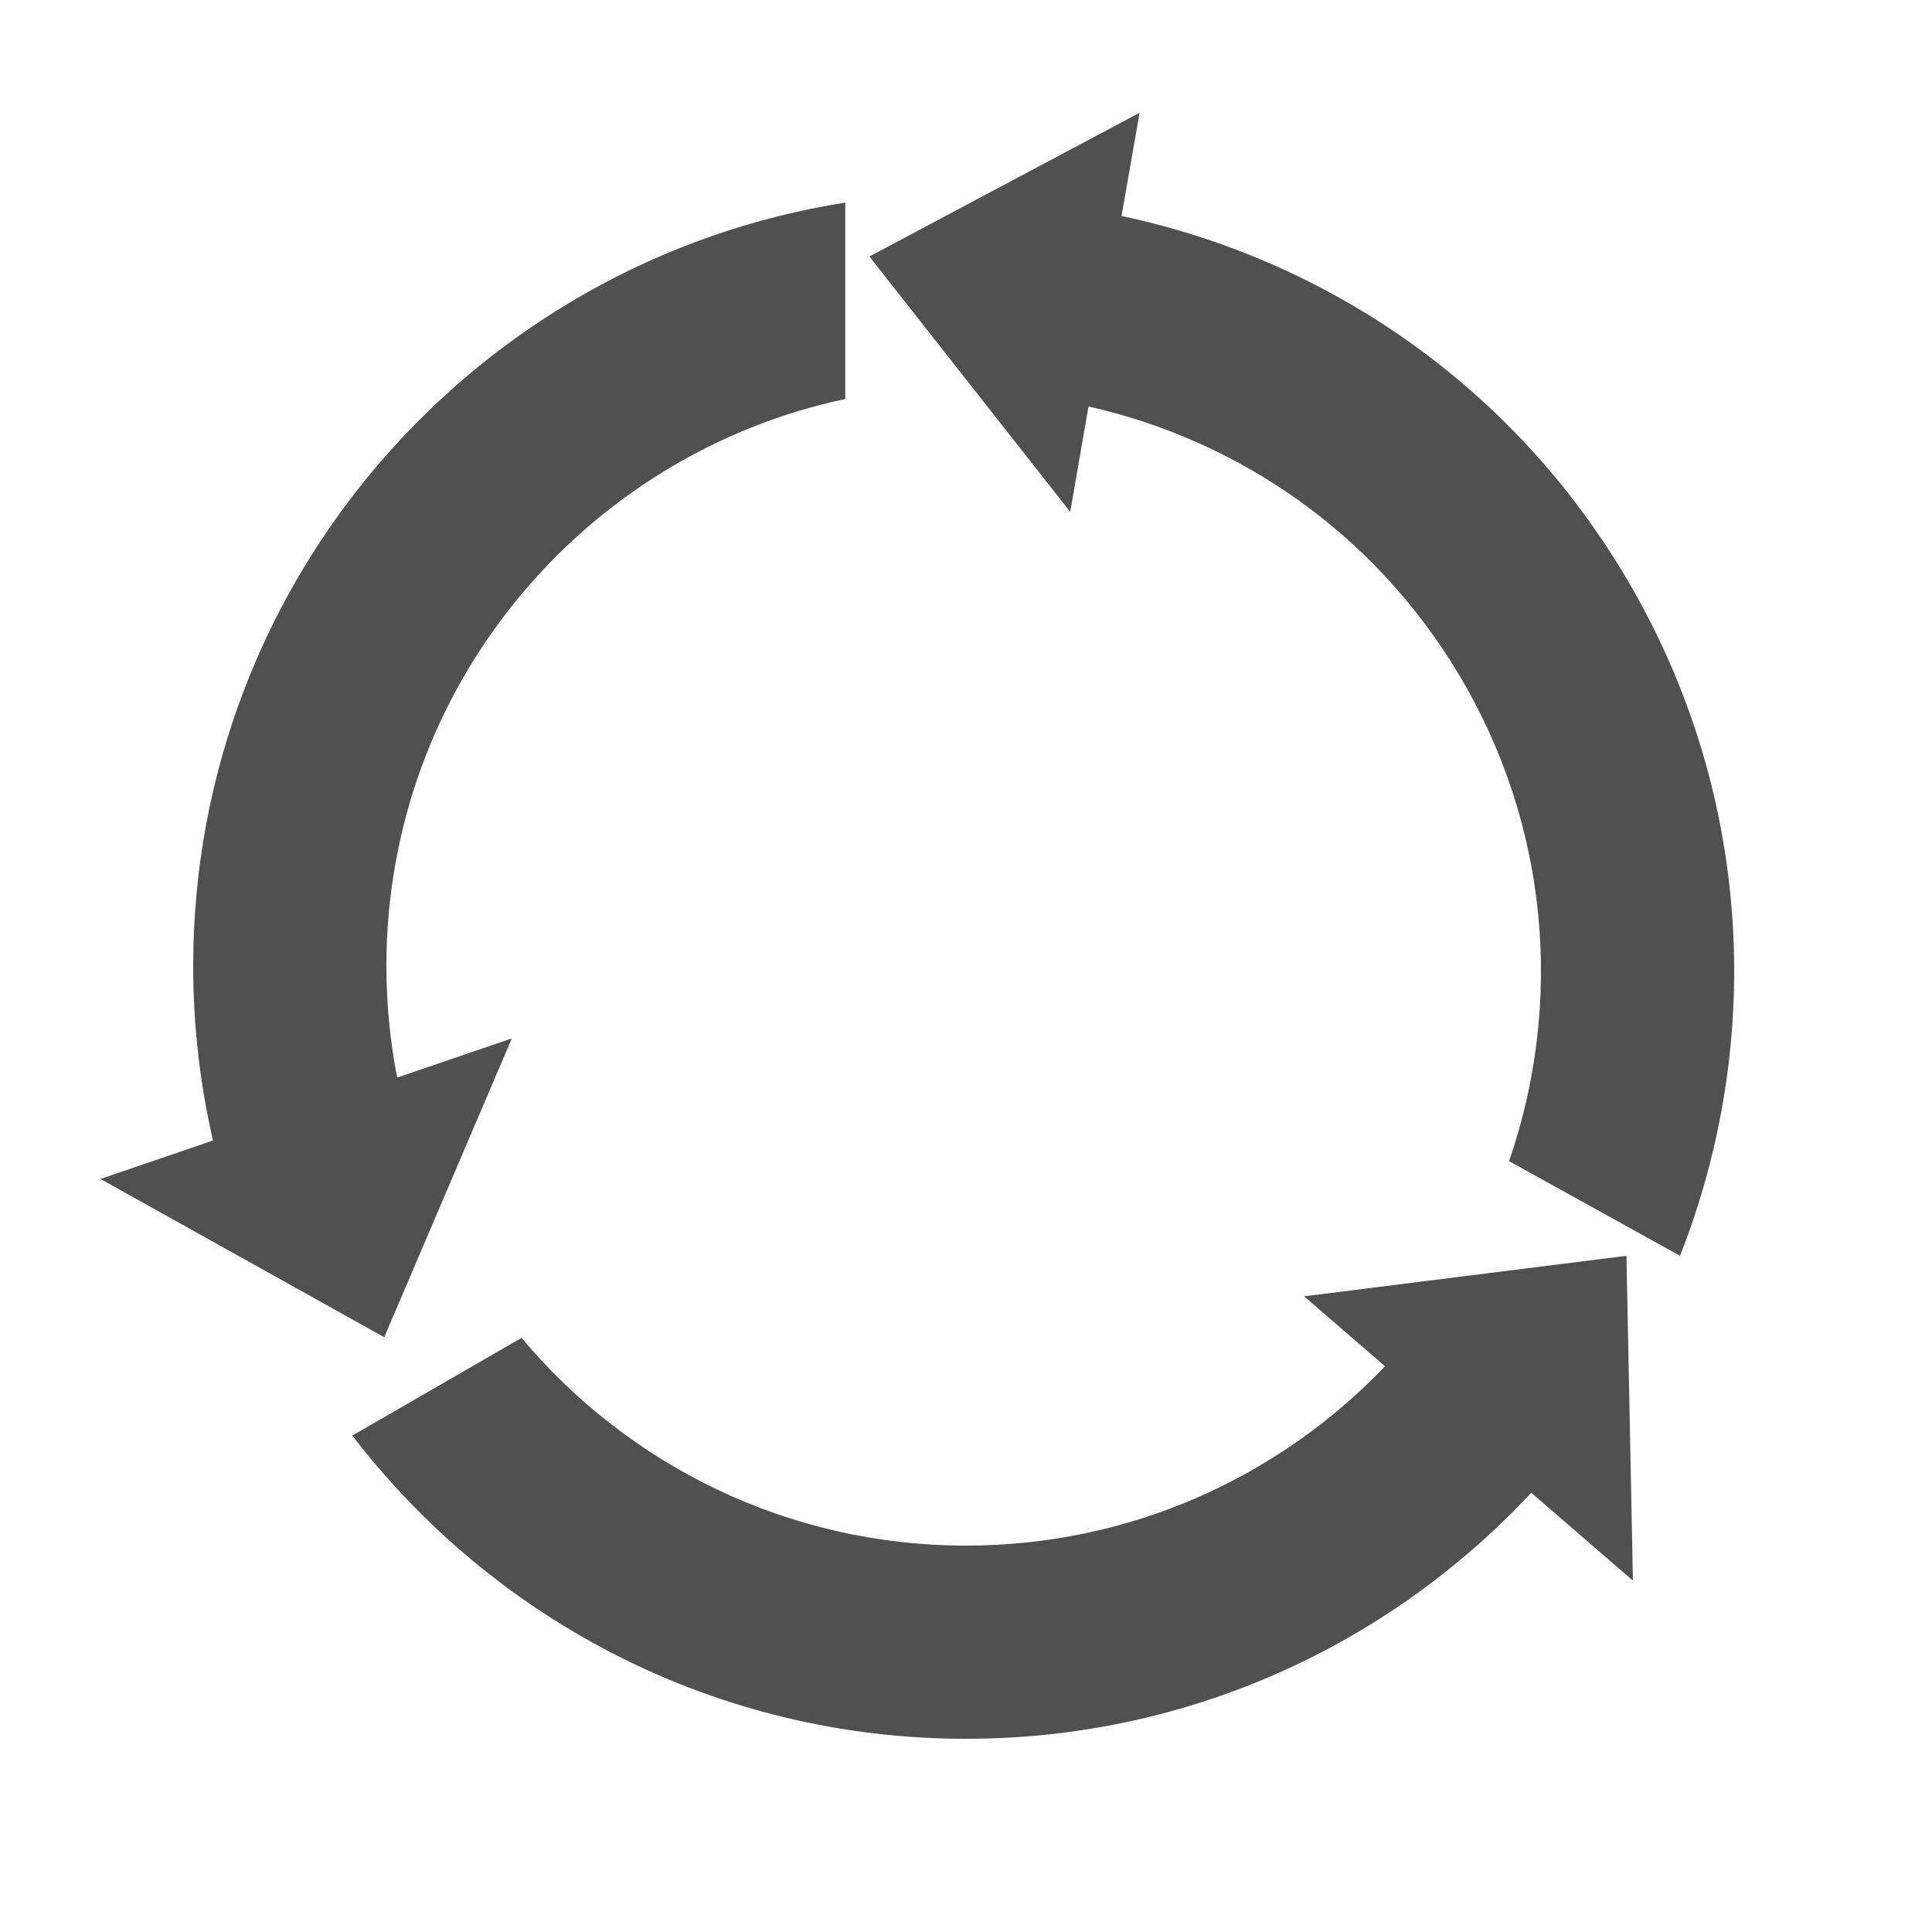
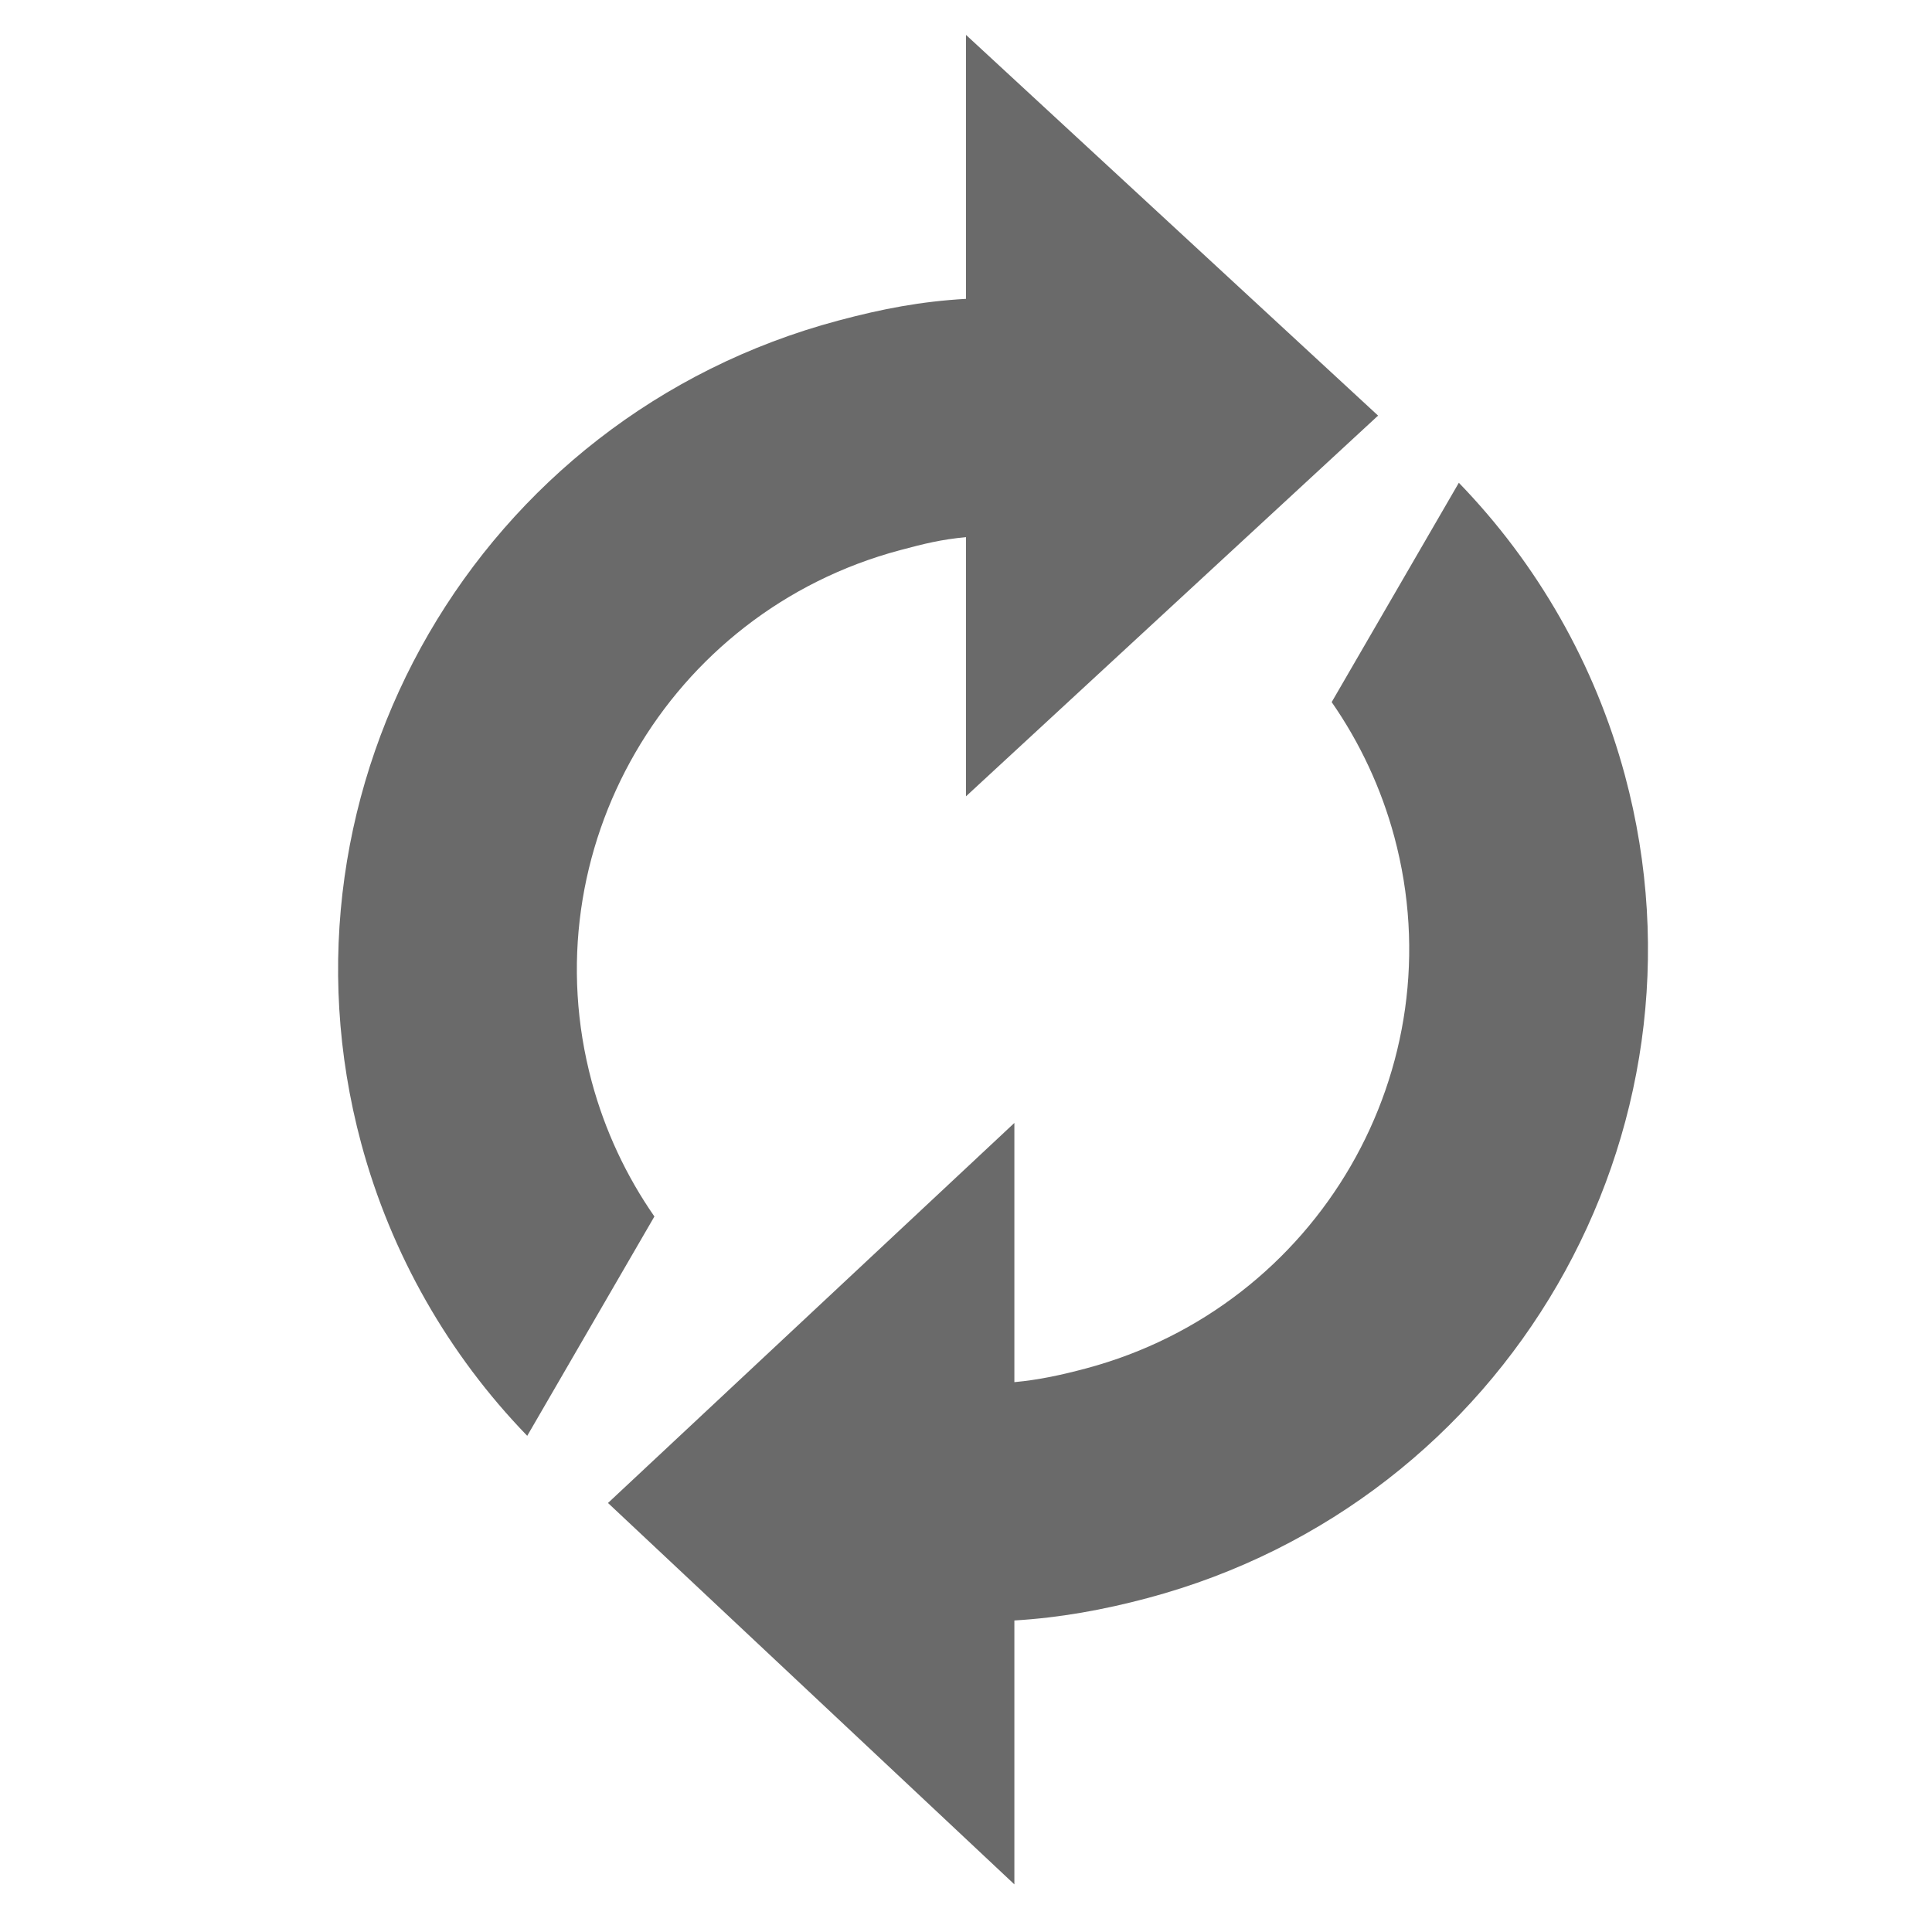
- <svg xmlns="http://www.w3.org/2000/svg" width="100%" height="100%" viewBox="0 0 40 40" version="1.1" xml:space="preserve" style="fill-rule:evenodd;clip-rule:evenodd;stroke-linejoin:round;stroke-miterlimit:1.414;">
-   <path d="M28.675,28.287L27,26.839L33.674,26L33.808,32.725L31.703,30.906C28.782,34.039 24.618,36 20,36C14.825,36 10.22,33.538 7.295,29.722L10.798,27.699C13,30.328 16.306,32 20,32C23.41,32 26.49,30.575 28.675,28.287ZM4.41,23.613C4.142,22.452 4,21.242 4,20C4,12.02 9.855,5.396 17.5,4.195L17.5,8.261C12.075,9.413 8,14.234 8,20C8,20.79 8.077,21.563 8.223,22.31L10.597,21.499L7.955,27.686L2.08,24.409L4.41,23.613ZM22.536,8.416L22.158,10.598L18,5.31L23.594,2.335L23.22,4.472C27.411,5.361 31.237,7.919 33.616,11.877C36.283,16.312 36.546,21.527 34.783,26L31.244,24.04C32.362,20.798 32.092,17.103 30.188,13.938C28.431,11.015 25.623,9.11 22.536,8.416Z" style="fill:rgb(80,80,80);" />
+ <svg xmlns="http://www.w3.org/2000/svg" width="100%" height="100%" viewBox="0 0 40 40" version="1.1" xml:space="preserve" style="fill-rule:evenodd;clip-rule:evenodd;stroke-linejoin:round;stroke-miterlimit:2;">
+   <g transform="matrix(-0.620305,0,0,0.839332,25.2077,0.462208)">
+     <g transform="matrix(-1.50139,0,0,1.10483,39.8625,1.72153)">
+       <path d="M22.034,28.802C22.58,28.752 23.089,28.64 23.626,28.496C28.793,27.112 31.864,21.792 30.48,16.625C30.189,15.54 29.715,14.525 29.088,13.619L31.915,8.722C33.663,10.535 34.942,12.776 35.606,15.251C37.748,23.248 32.996,31.48 24.999,33.622C24.011,33.887 23.04,34.063 22.034,34.123L22.034,40.015L13,31.5L22.034,23.015L22.034,28.802Z" style="fill:rgb(106,106,106);" />
+     </g>
+     <g transform="matrix(1.50139,1.35303e-16,1.83867e-16,-1.10483,-24.8768,44.5033)">
+       <path d="M22.161,28.786C22.706,28.736 23.089,28.64 23.626,28.496C28.793,27.112 31.864,21.792 30.48,16.625C30.189,15.54 29.715,14.525 29.088,13.619L31.915,8.722C33.663,10.535 34.942,12.776 35.606,15.251C37.748,23.248 32.996,31.48 24.999,33.622C24.011,33.887 23.167,34.048 22.161,34.107L22.161,40L13,31.5L22.161,23L22.161,28.786Z" style="fill:rgb(106,106,106);" />
+     </g>
+   </g>
</svg>
